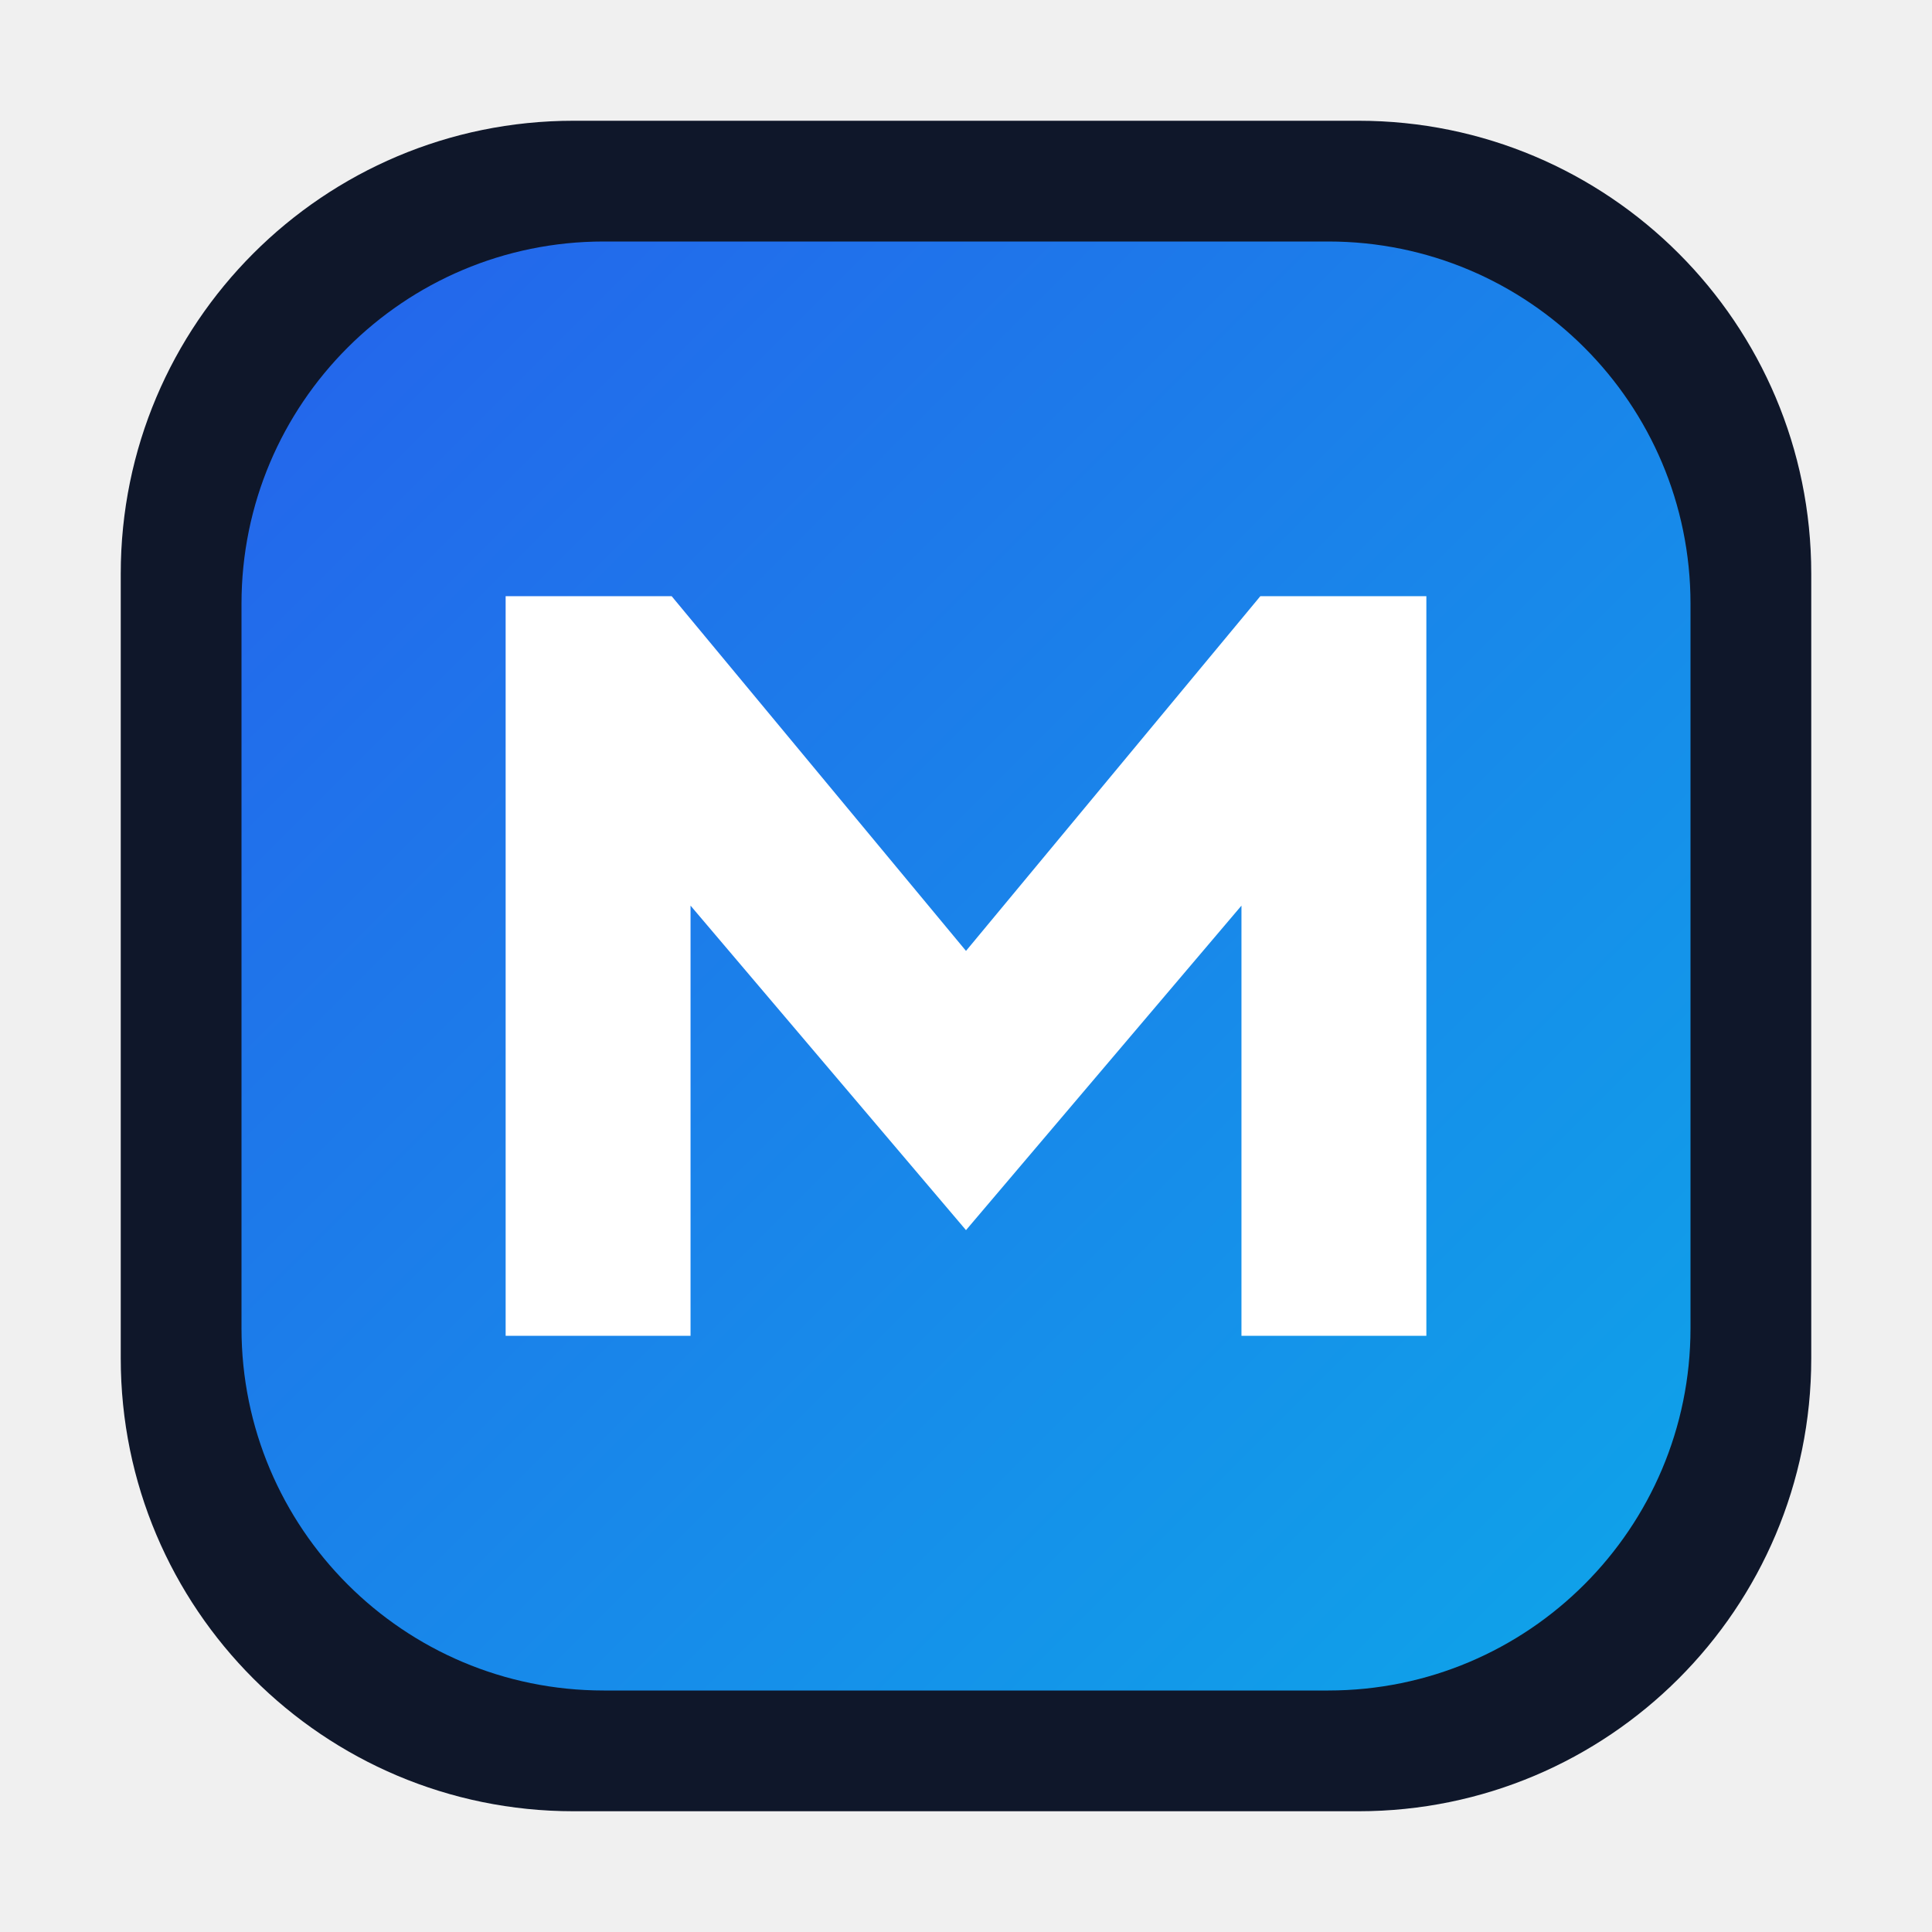
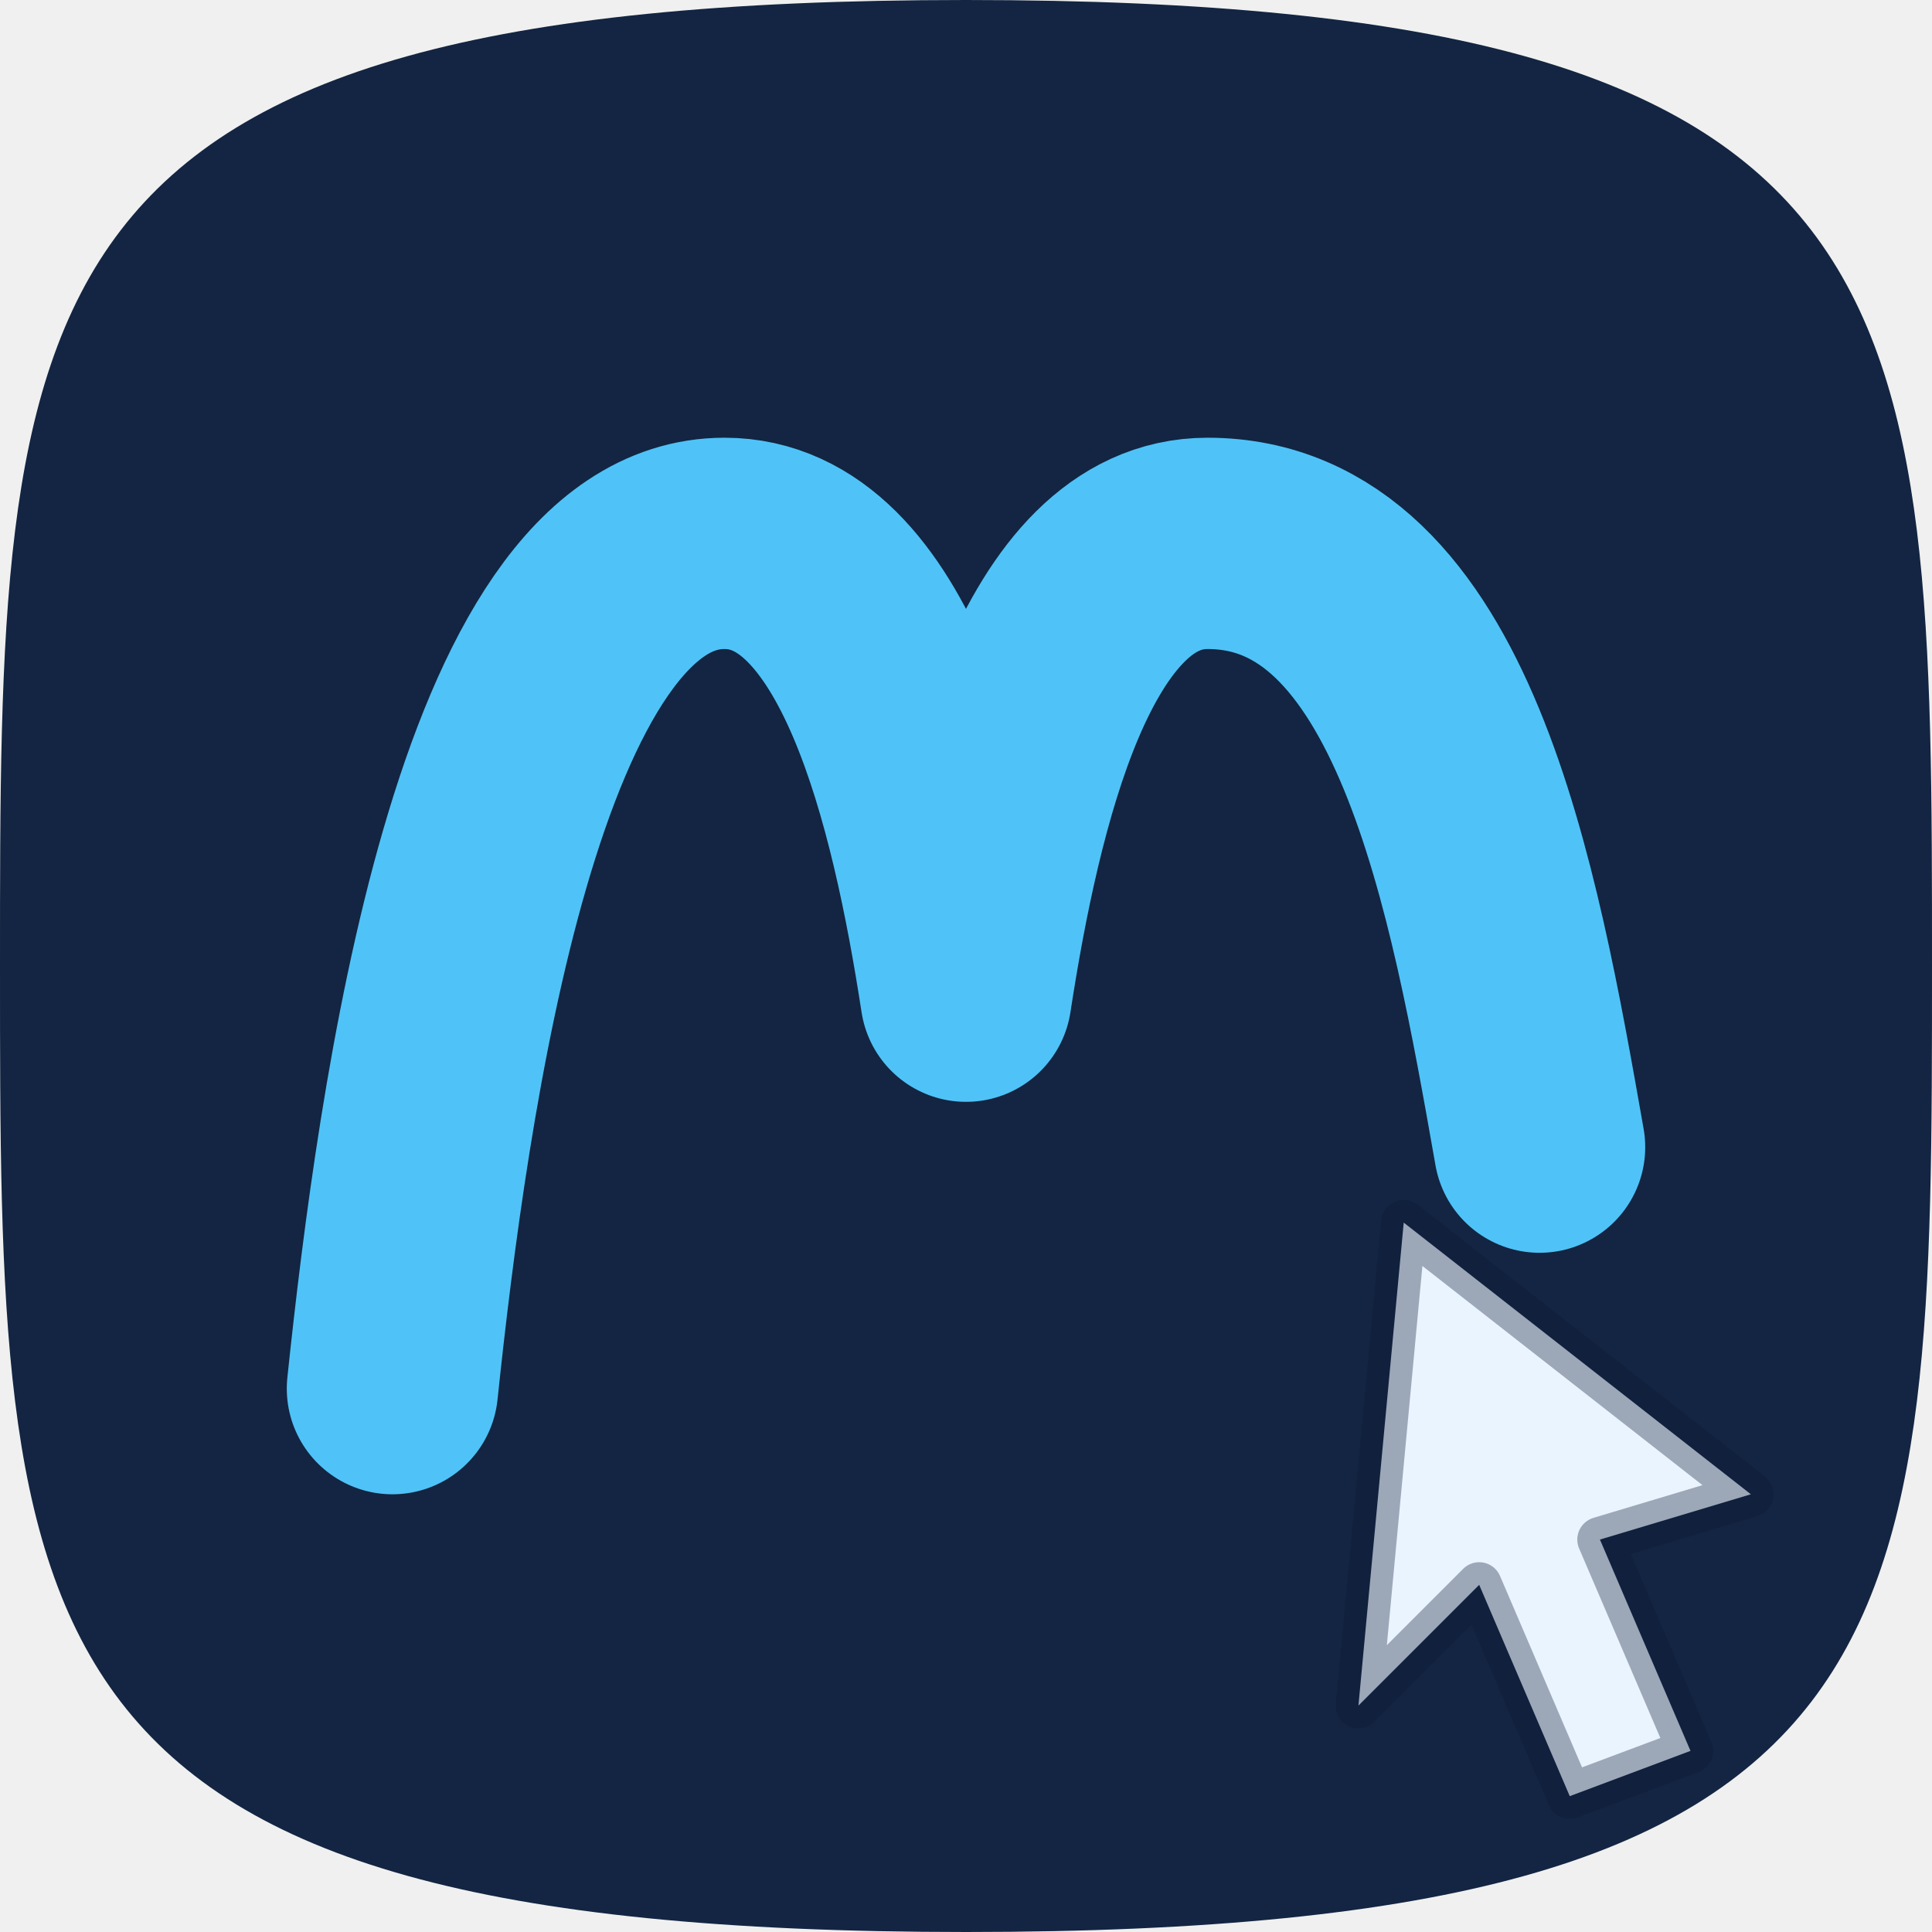
- <svg xmlns="http://www.w3.org/2000/svg" width="512" height="512" viewBox="0 0 512 512">
-   <defs>
-     <linearGradient id="g" x1="64" y1="64" x2="448" y2="448" gradientUnits="userSpaceOnUse">
-       <stop offset="0" stop-color="#2563EB" />
-       <stop offset="1" stop-color="#0EA5E9" />
-     </linearGradient>
-   </defs>
-   <rect x="32" y="32" width="448" height="448" rx="120" fill="#0F172A" />
-   <rect x="64" y="64" width="384" height="384" rx="96" fill="url(#g)" />
-   <path d="M134 354V158h44l78 94 78-94h44v196h-49V240l-73 86-73-86v114h-49z" fill="#FFFFFF" />
+ <svg xmlns="http://www.w3.org/2000/svg" width="256" height="256" viewBox="0 0 256 256" fill="none">
+   <path d="M256 128C256 217.333 256 256 128 256C0 256 0 217.333 0 128C0 38.667 0 0 128 0C256 0 256 38.667 256 128Z" fill="#132542" />
+   <path d="M52 184        C56 146 66 72 96 72        C116 72 124 106 128 132        C132 106 140 72 160 72        C190 72 198 118 204 152" stroke="#4FC3F7" stroke-width="28" stroke-linecap="round" stroke-linejoin="round" />
+   <g>
+     <path d="M186 162          L232 198          L212 204          L224 232          L208 238          L196 210          L180 226          Z" fill="#EAF4FF" />
+     <path d="M186 162          L232 198          L212 204          L224 232          L208 238          L196 210          L180 226          Z" fill="none" stroke="#0B1733" stroke-width="6" stroke-linejoin="round" opacity="0.35" />
+   </g>
</svg>
